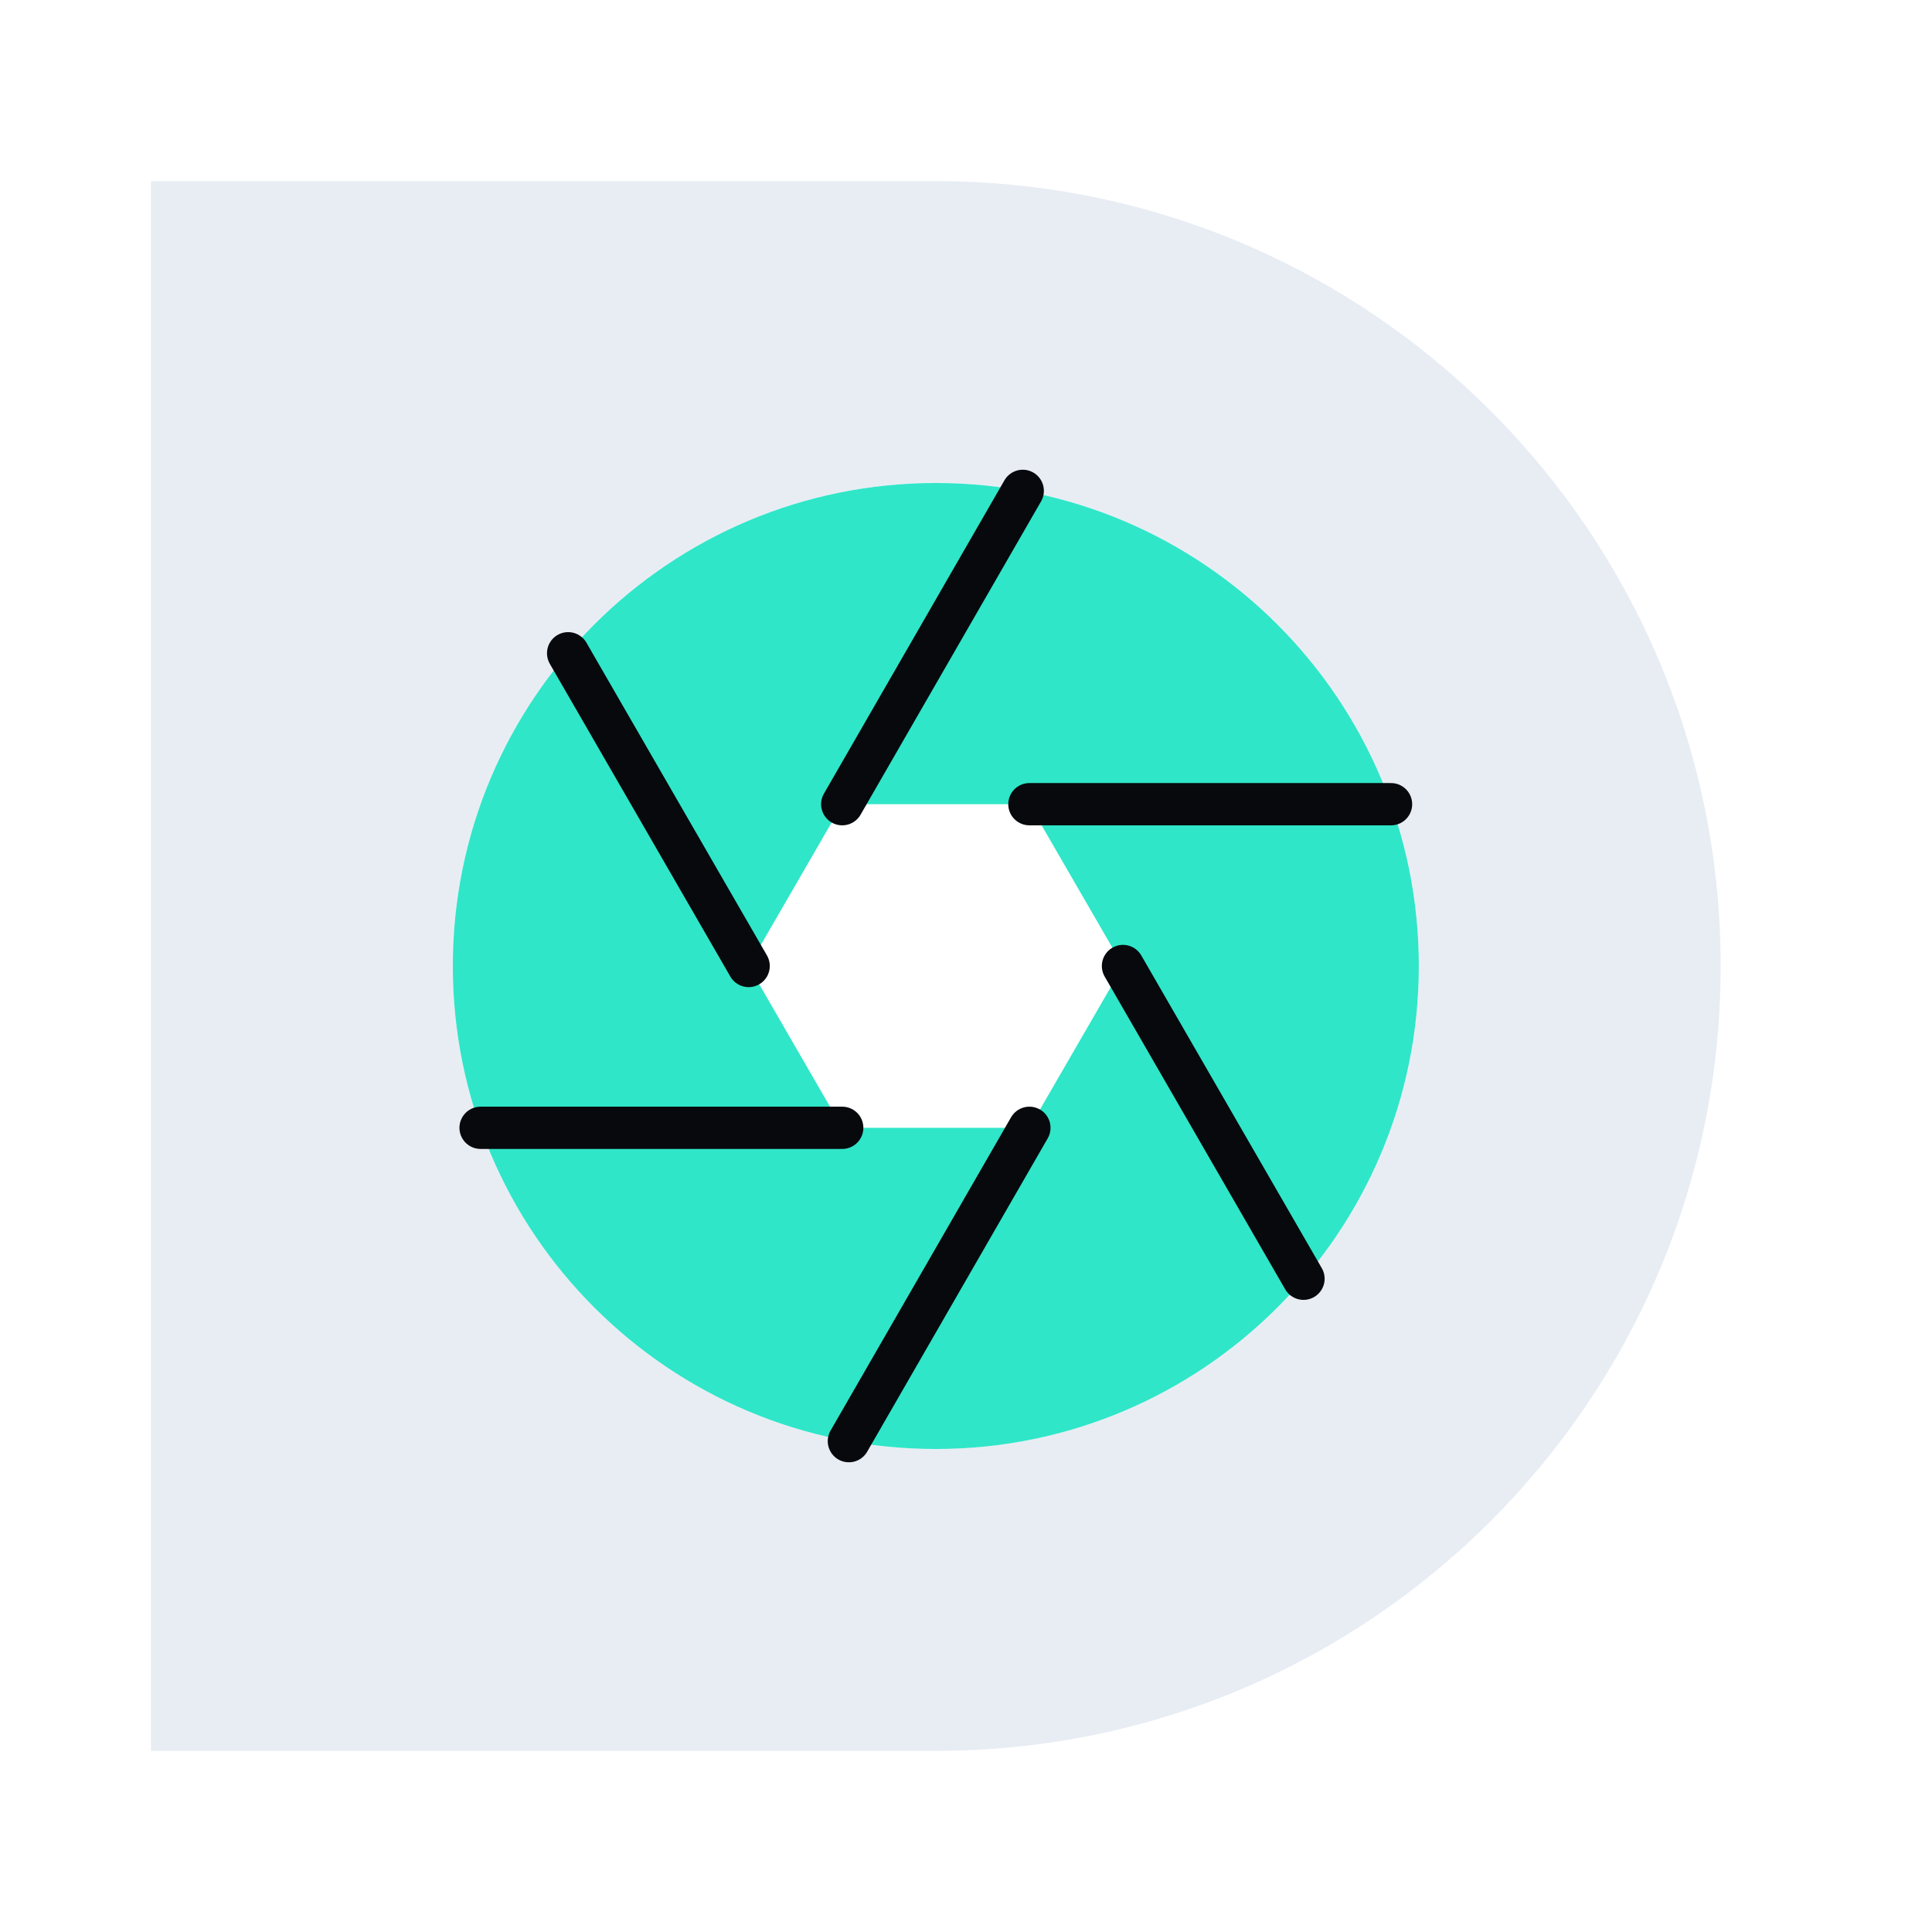
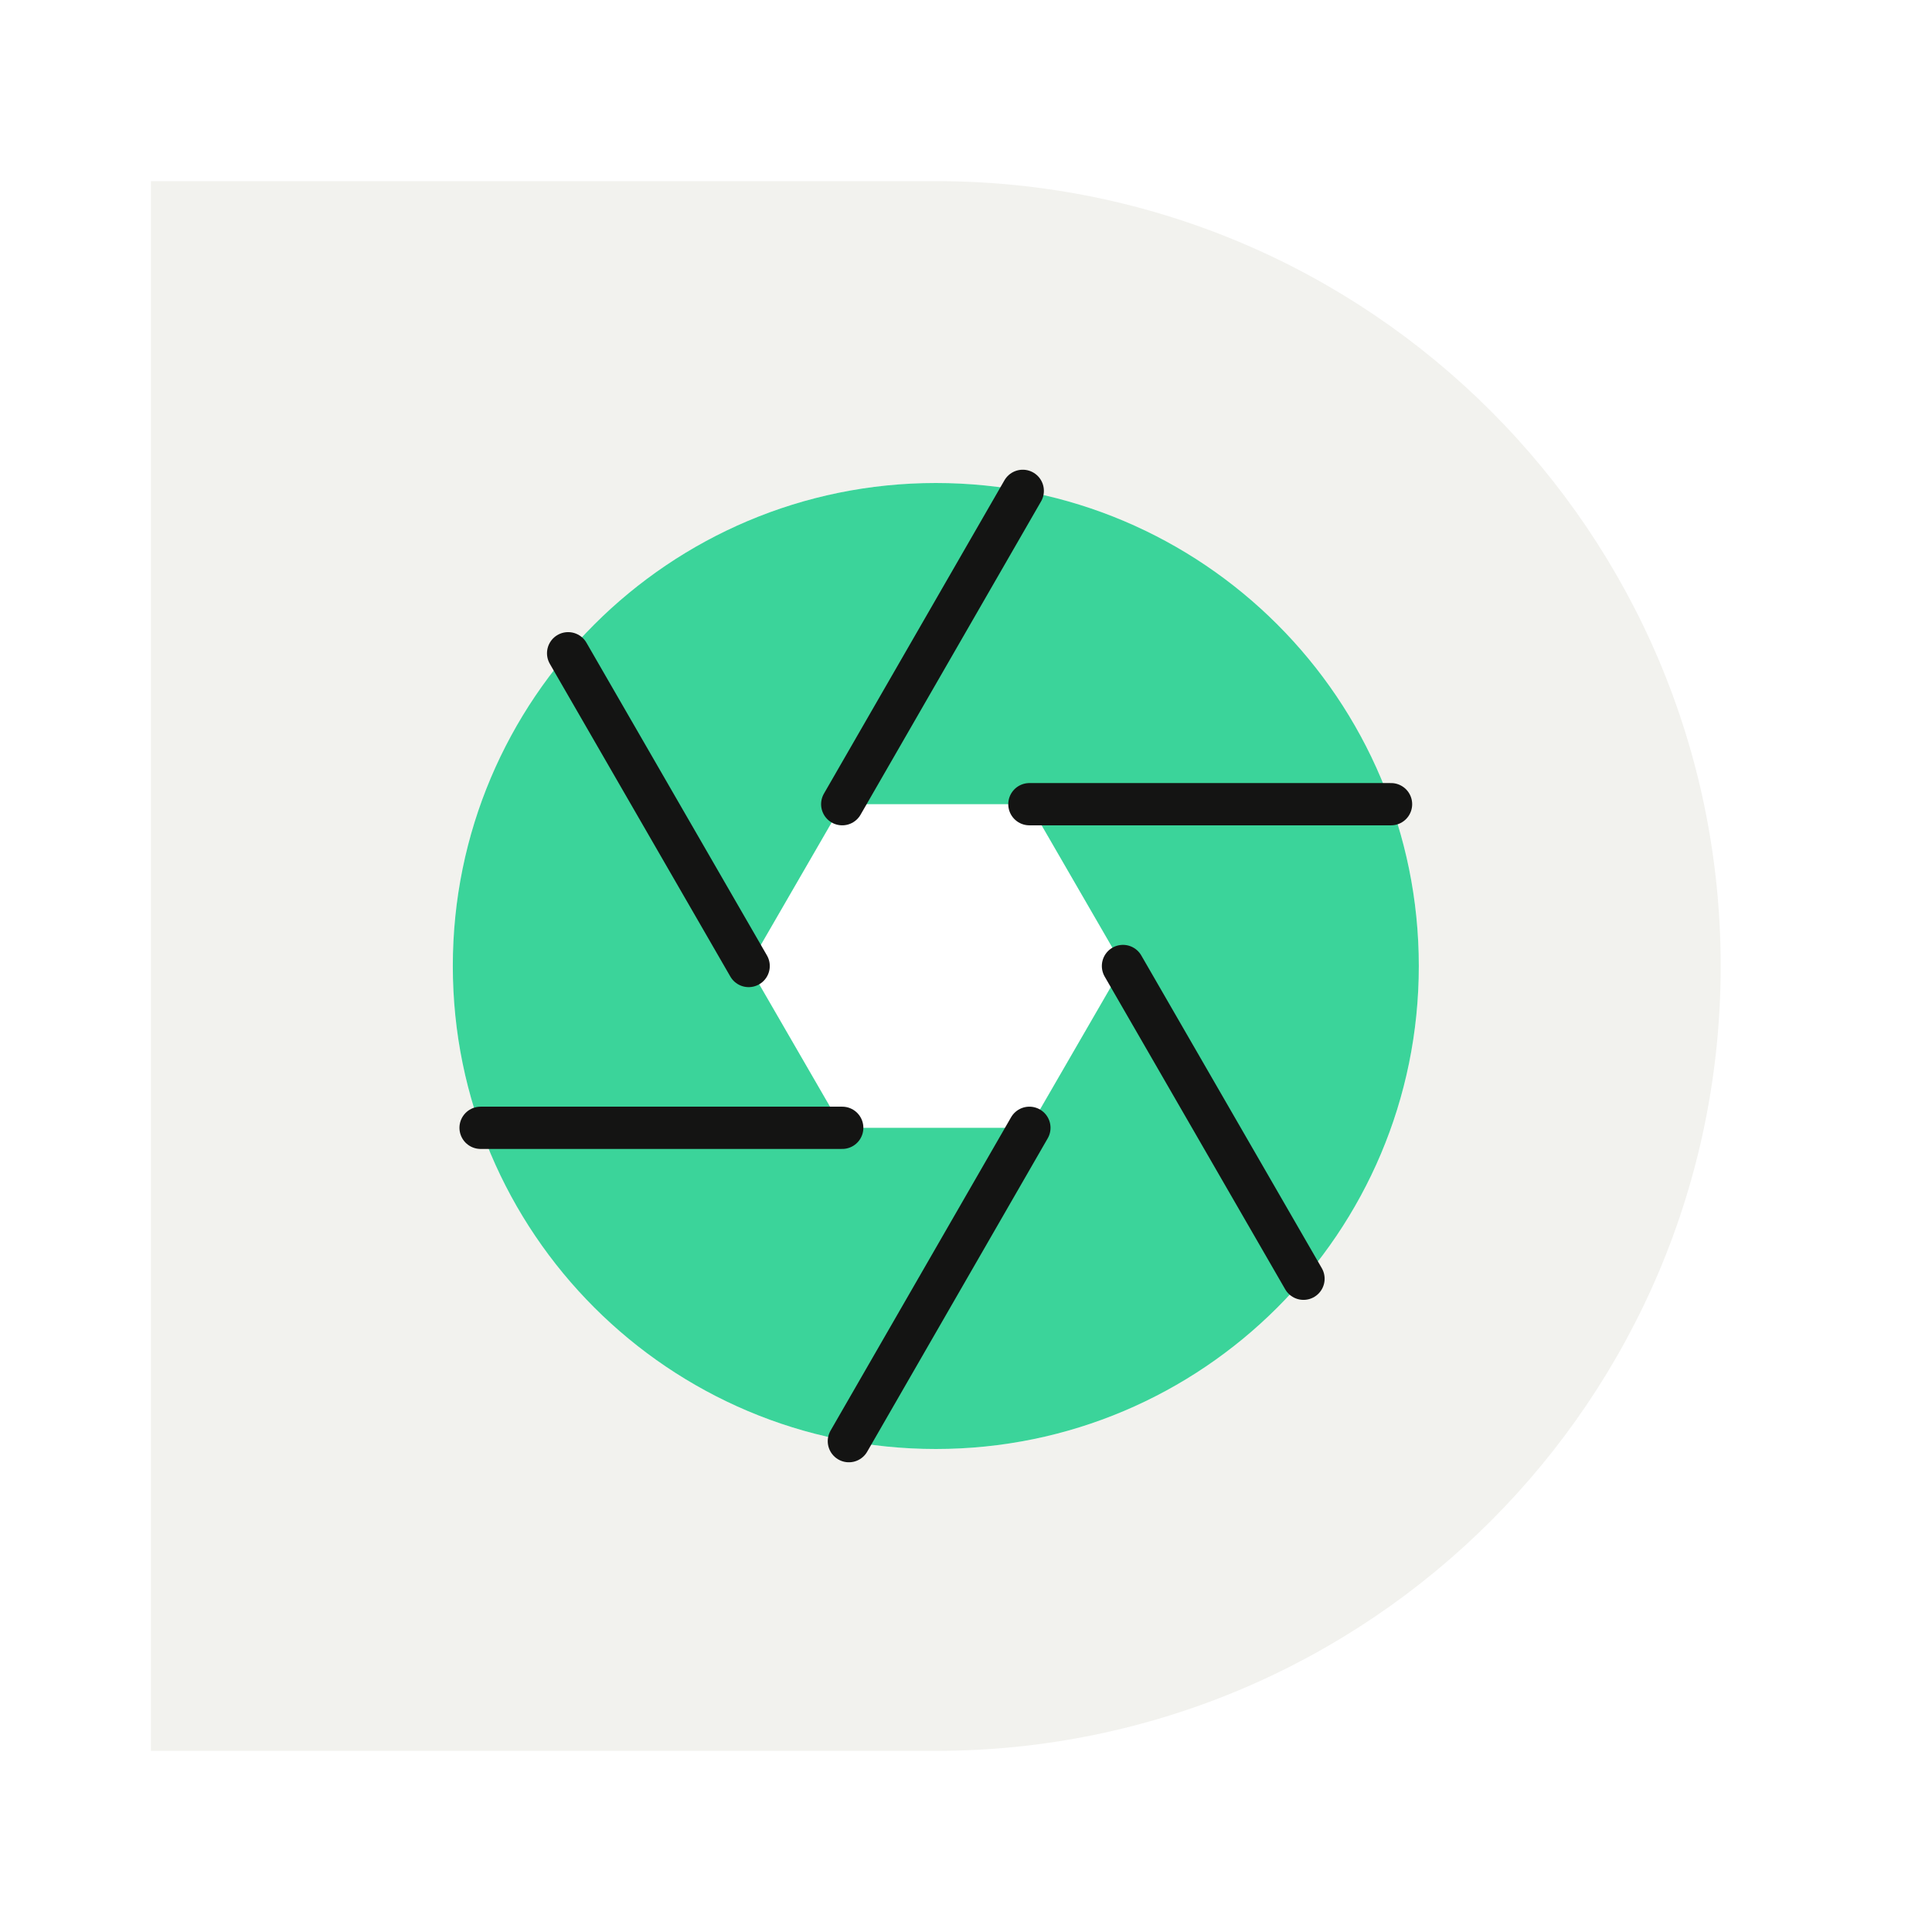
<svg xmlns="http://www.w3.org/2000/svg" viewBox="0 0 32 32" role="img" aria-label="Dhonaadhi">
-   <path fill="#E8EDF4" fill-rule="evenodd" d="M2.5 3H15.5C22.68 3 28.5 8.82 28.5 16S22.68 29 15.5 29H2.5ZM7.5 16a8 8 0 1 0 16 0a8 8 0 1 0 -16 0Z" />
-   <path fill="#2FE6C8" fill-rule="evenodd" d="M7.5 16a8 8 0 1 0 16 0a8 8 0 1 0 -16 0ZM17.05 13.32L18.6 16L17.05 18.68L13.95 18.68L12.4 16L13.95 13.32Z" />
-   <path stroke="#07090D" stroke-width=".7" stroke-linecap="round" fill="none" d="M17.05 13.32L23.04 13.32M18.6 16L21.59 21.18M17.05 18.68L14.06 23.87M13.95 18.68L7.96 18.68M12.4 16L9.41 10.82M13.95 13.32L16.94 8.13" />
+   <path fill="#F2F2EE" fill-rule="evenodd" d="M2.5 3H15.5C22.68 3 28.5 8.82 28.5 16S22.68 29 15.5 29H2.5ZM7.5 16a8 8 0 1 0 16 0a8 8 0 1 0 -16 0Z" />
+   <path fill="#3BD49A" fill-rule="evenodd" d="M7.5 16a8 8 0 1 0 16 0a8 8 0 1 0 -16 0ZM17.05 13.32L18.6 16L17.05 18.68L13.95 18.68L12.4 16L13.95 13.32Z" />
+   <path stroke="#141413" stroke-width=".7" stroke-linecap="round" fill="none" d="M17.05 13.32L23.04 13.32M18.6 16L21.59 21.18M17.05 18.68L14.06 23.87M13.95 18.68L7.96 18.68M12.4 16L9.41 10.82M13.95 13.32L16.94 8.13" />
</svg>
